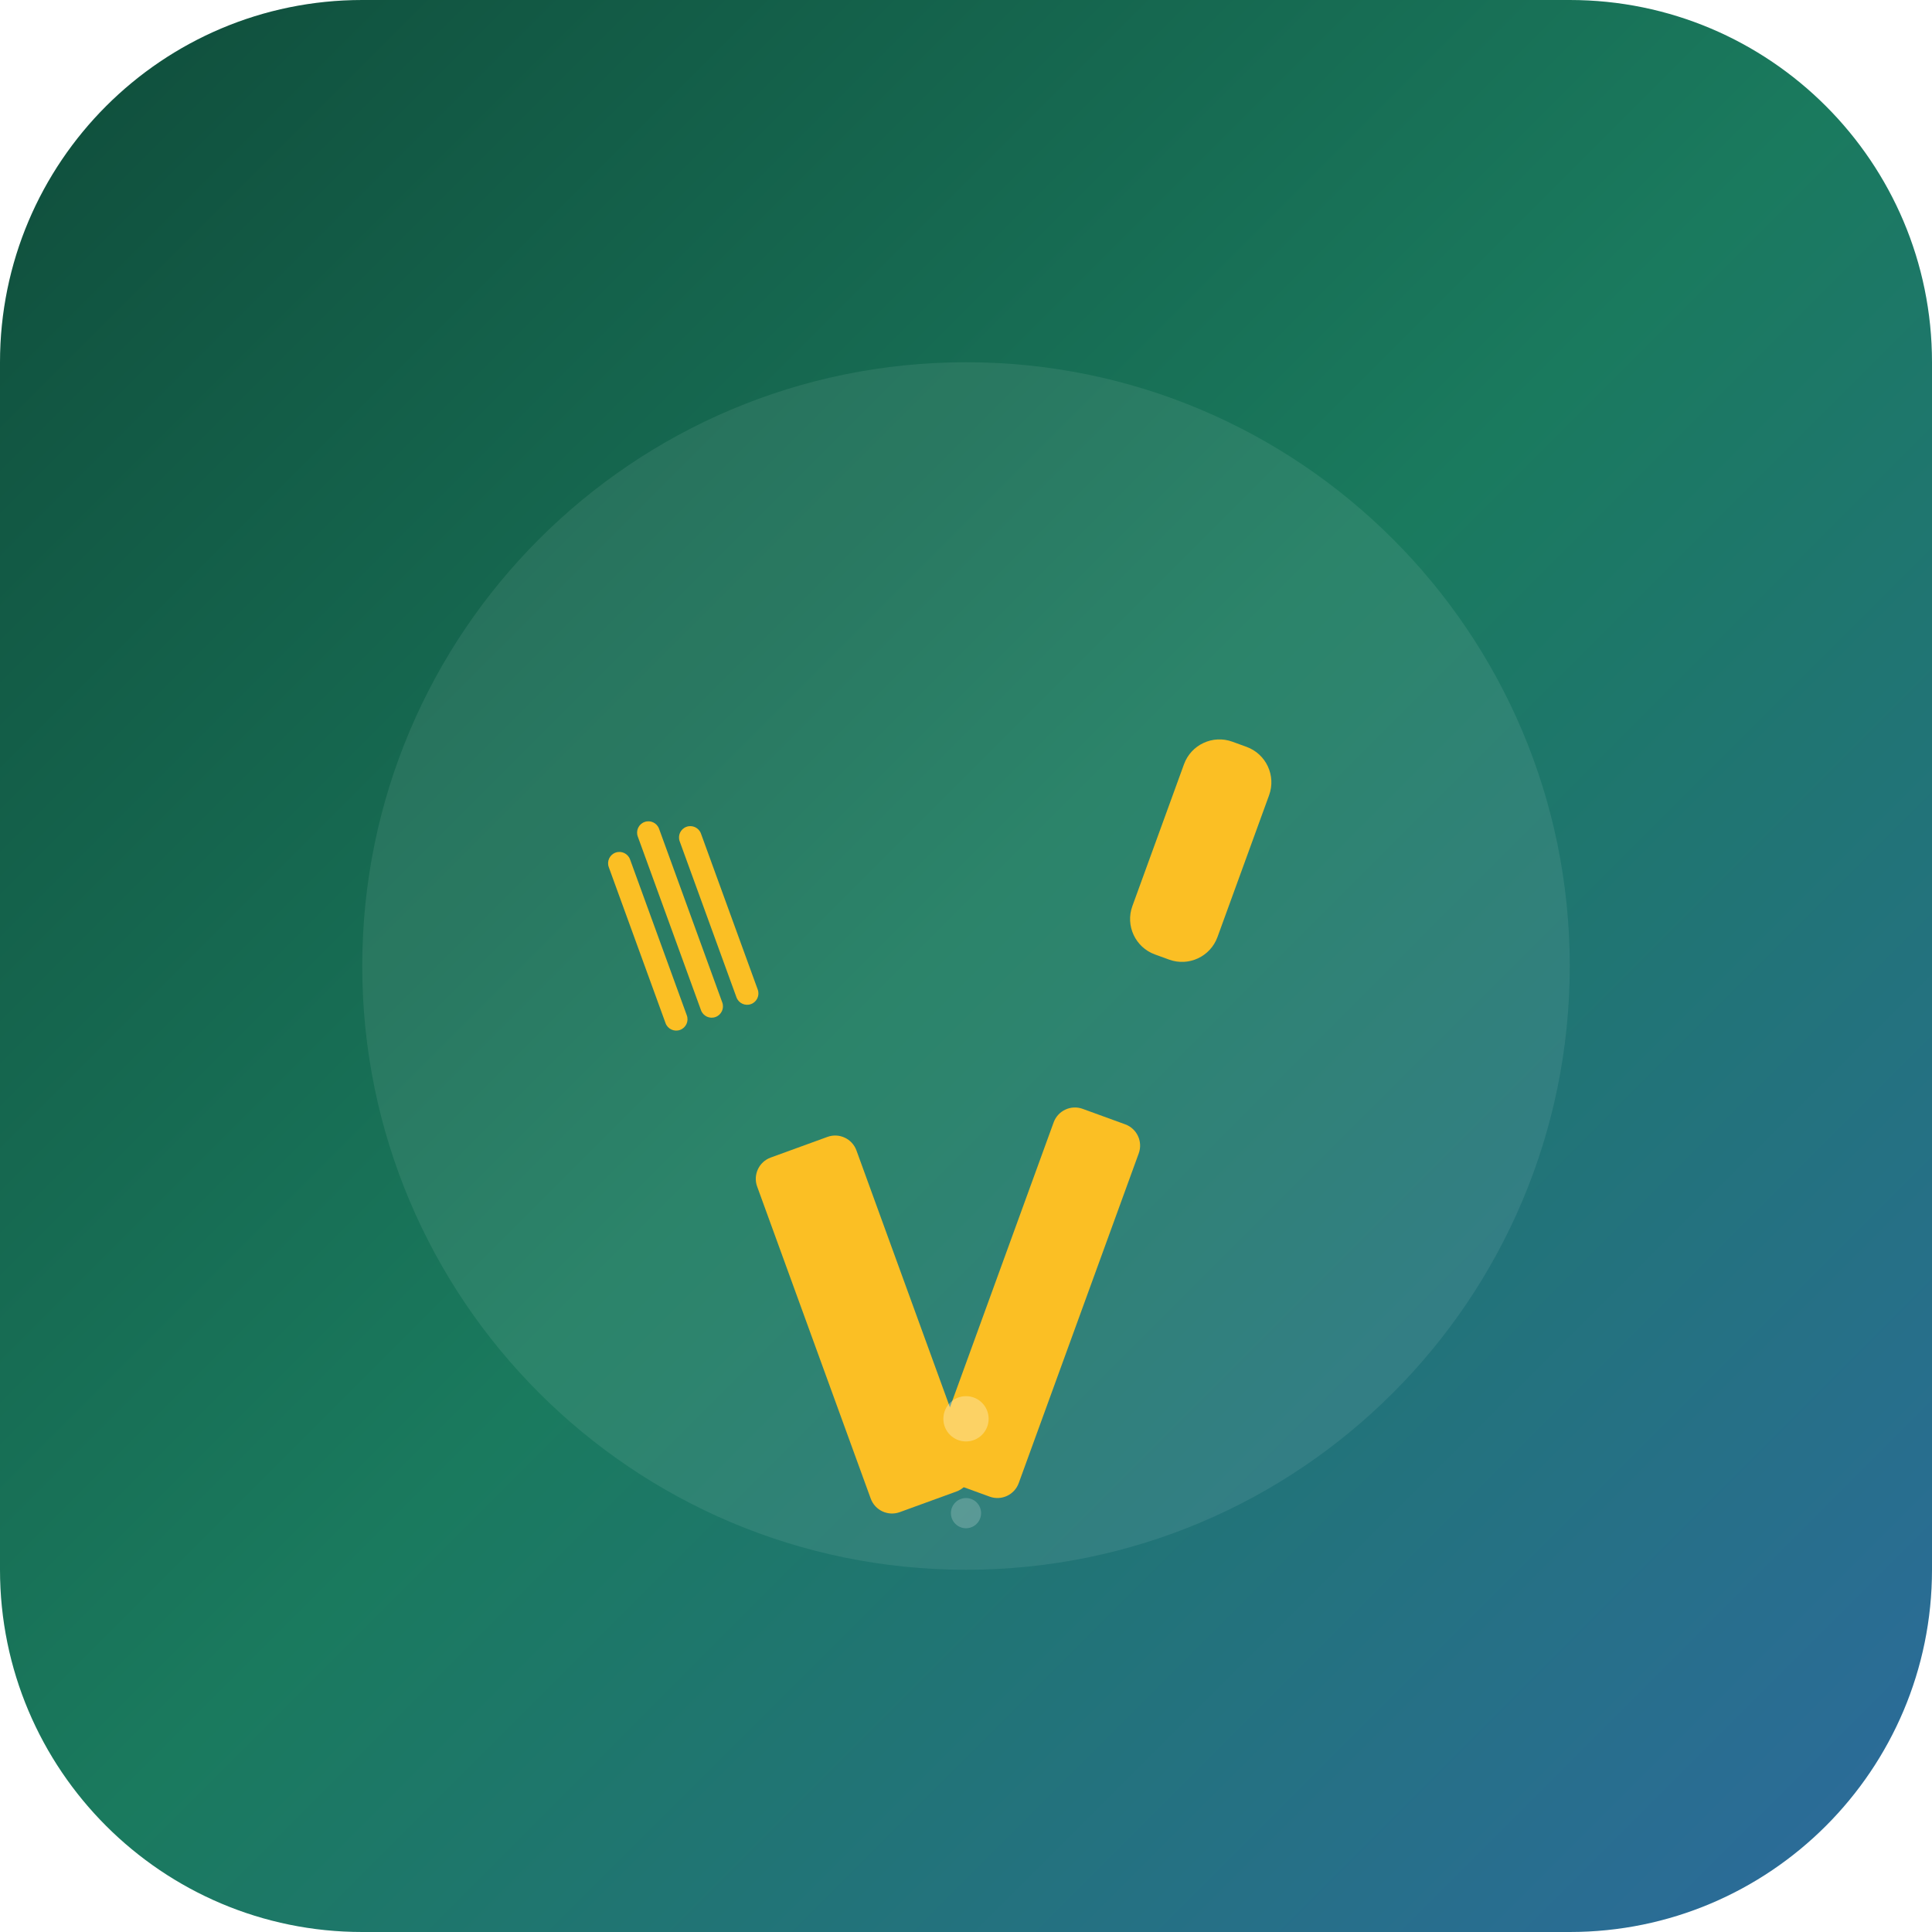
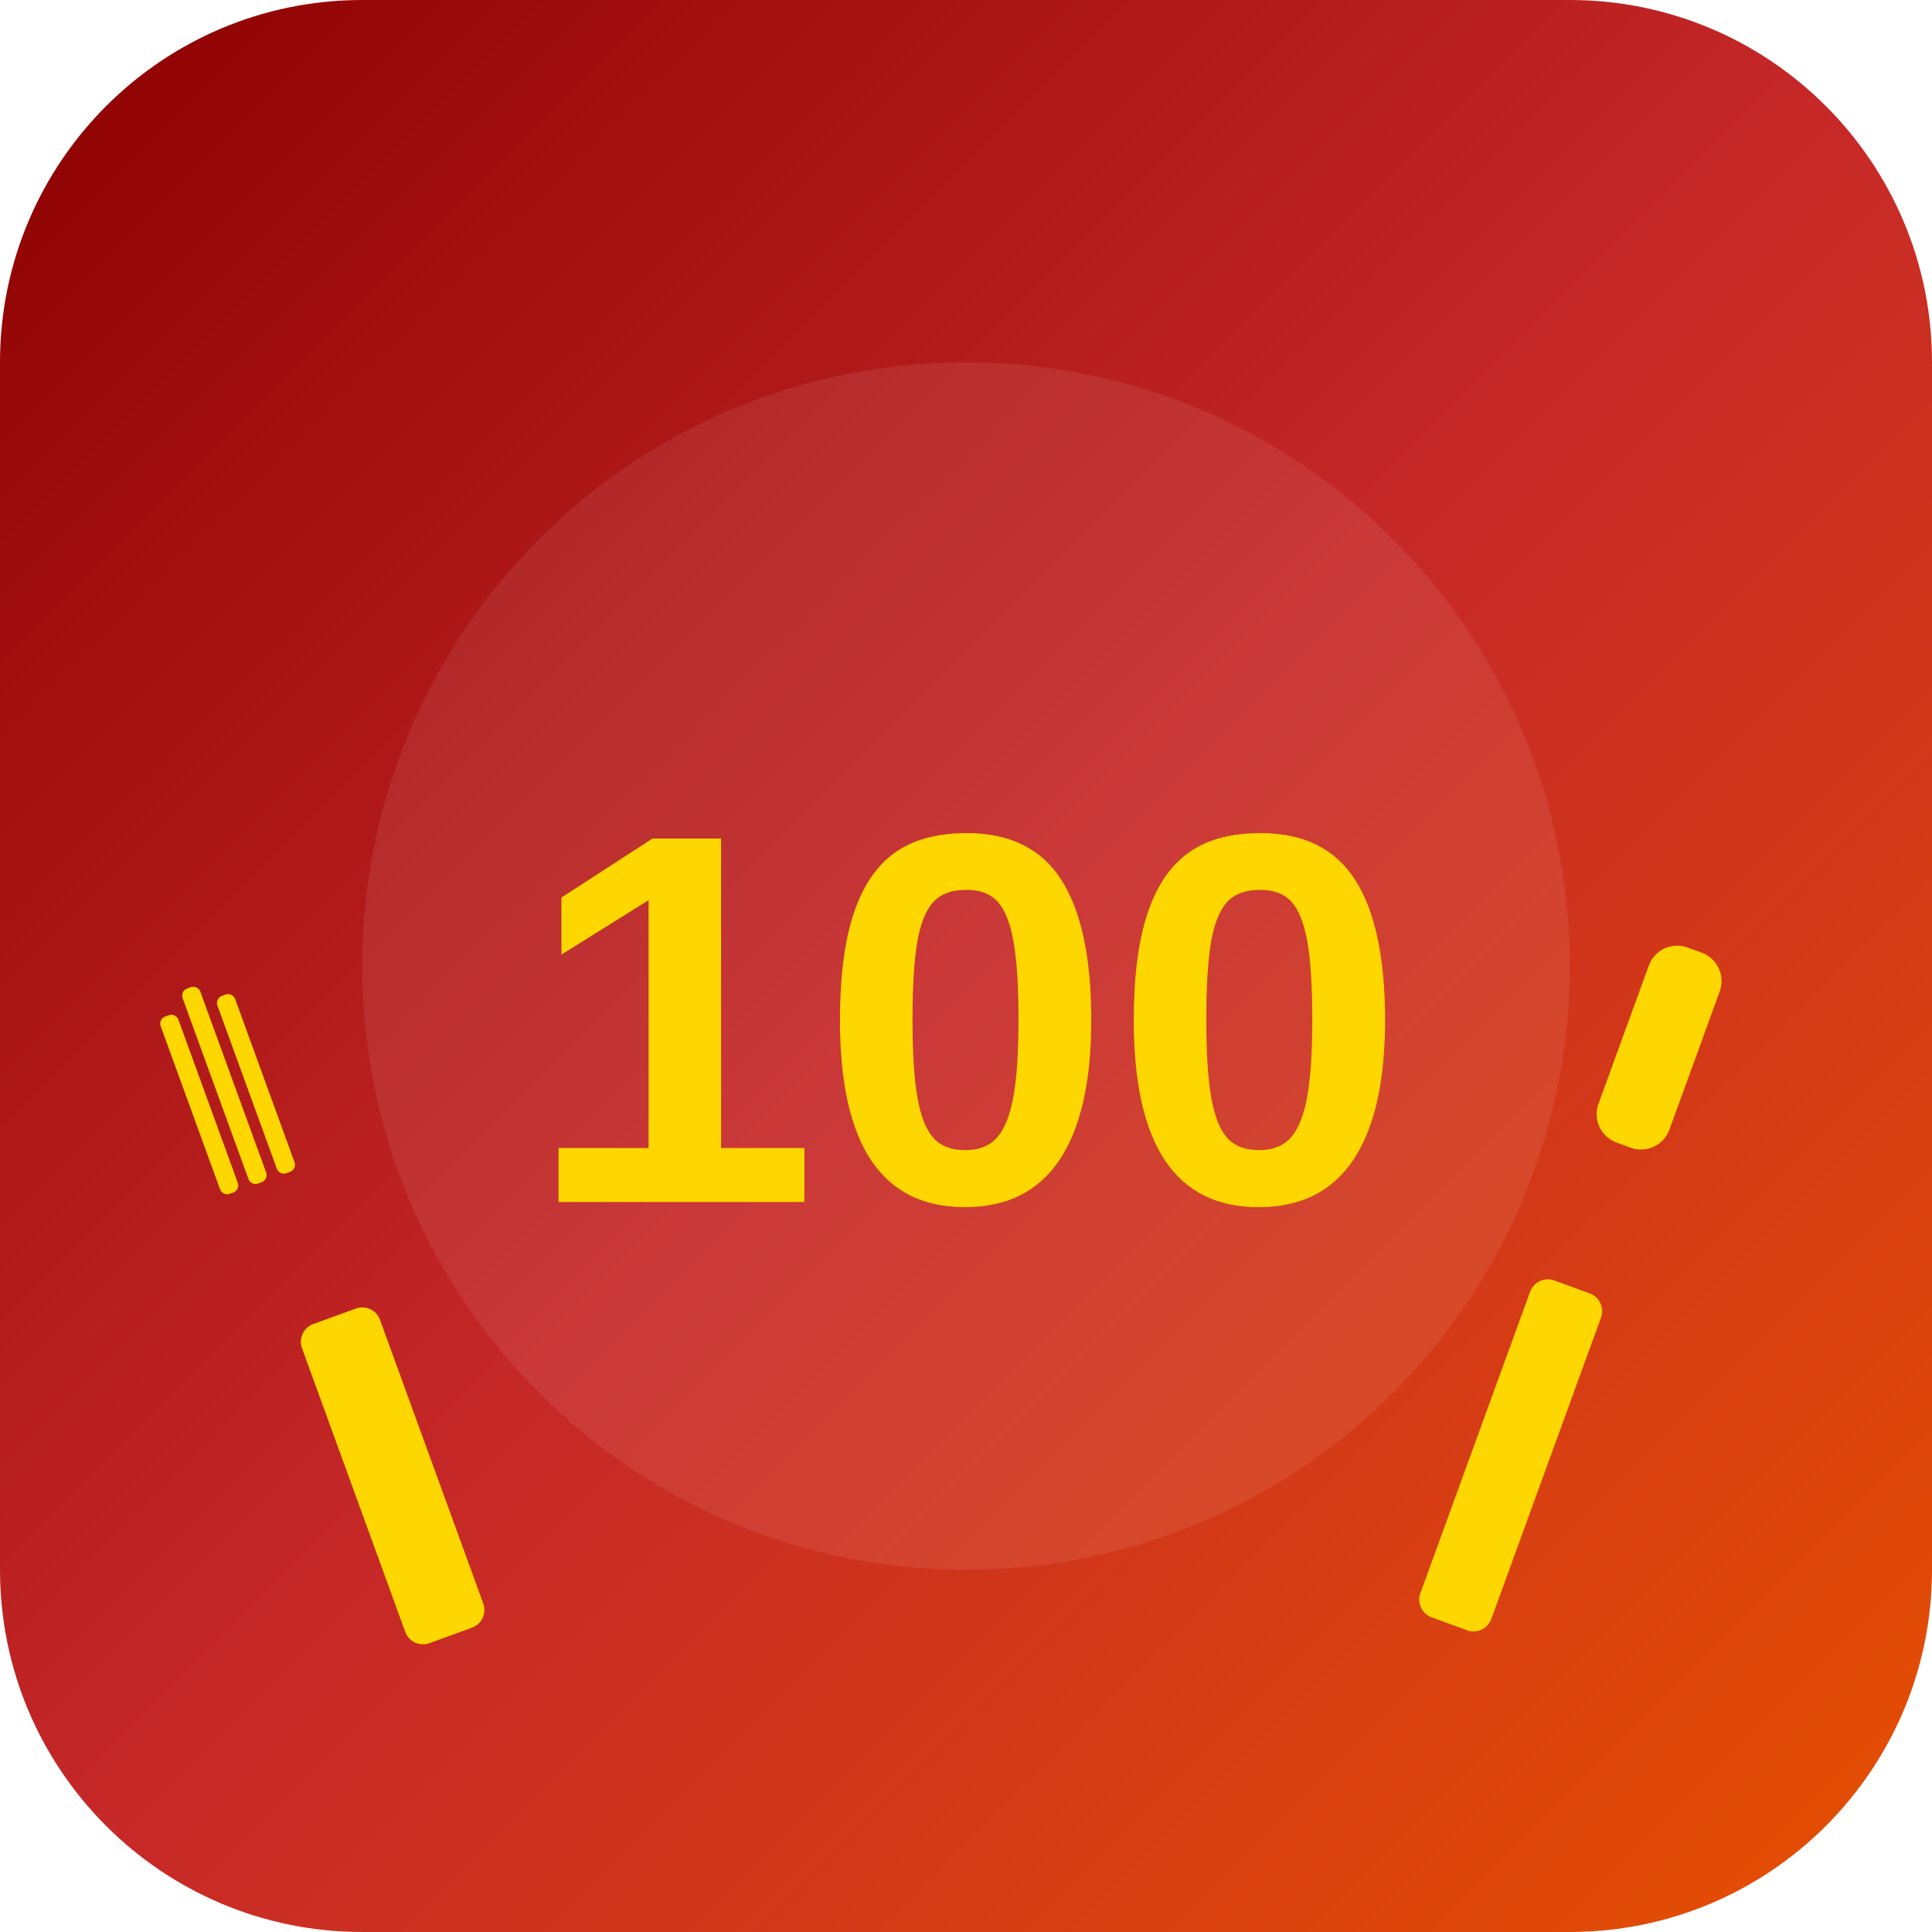
<svg xmlns="http://www.w3.org/2000/svg" viewBox="0 0 512 512">
  <defs>
    <linearGradient id="bg" x1="0" y1="0" x2="1" y2="1">
-       <stop offset="0%" stop-color="#0f4c3a" />
-       <stop offset="50%" stop-color="#1a7a5e" />
-       <stop offset="100%" stop-color="#2d6a9f" />
+       <stop offset="0%" stop-color="#8B0000" />
+       <stop offset="50%" stop-color="#C62828" />
+       <stop offset="100%" stop-color="#E65100" />
    </linearGradient>
  </defs>
  <rect width="512" height="512" rx="96" fill="url(#bg)" />
  <circle cx="256" cy="256" r="160" fill="rgba(255,255,255,.08)" />
+   <text x="256" y="270" font-family="Arial,Helvetica,sans-serif" font-size="140" font-weight="900" fill="#FFD700" text-anchor="middle" dominant-baseline="central">100</text>
  <g transform="translate(256,256)">
-     <rect x="-72" y="30" width="28" height="100" rx="6" fill="#fbbf24" transform="rotate(-20)" />
-     <rect x="-80" y="-60" width="6" height="50" rx="3" fill="#fbbf24" transform="rotate(-20)" />
-     <rect x="-70" y="-65" width="6" height="55" rx="3" fill="#fbbf24" transform="rotate(-20)" />
-     <rect x="-60" y="-60" width="6" height="50" rx="3" fill="#fbbf24" transform="rotate(-20)" />
-     <rect x="36" y="25" width="24" height="105" rx="6" fill="#fbbf24" transform="rotate(20)" />
-     <rect x="36" y="-80" width="24" height="60" rx="10" fill="#fbbf24" transform="rotate(20)" />
-     <circle cx="0" cy="120" r="6" fill="rgba(255,255,255,.3)" />
-     <circle cx="0" cy="145" r="4" fill="rgba(255,255,255,.2)" />
+     <rect x="-200" y="30" width="22" height="90" rx="5" fill="#FFD700" transform="rotate(-20)" />
+     <rect x="-206" y="-60" width="5" height="50" rx="2" fill="#FFD700" transform="rotate(-20)" />
+     <rect x="-198" y="-65" width="5" height="55" rx="2" fill="#FFD700" transform="rotate(-20)" />
+     <rect x="-190" y="-60" width="5" height="50" rx="2" fill="#FFD700" transform="rotate(-20)" />
+     <rect x="170" y="25" width="20" height="95" rx="5" fill="#FFD700" transform="rotate(20)" />
+     <rect x="170" y="-70" width="20" height="55" rx="8" fill="#FFD700" transform="rotate(20)" />
  </g>
</svg>
